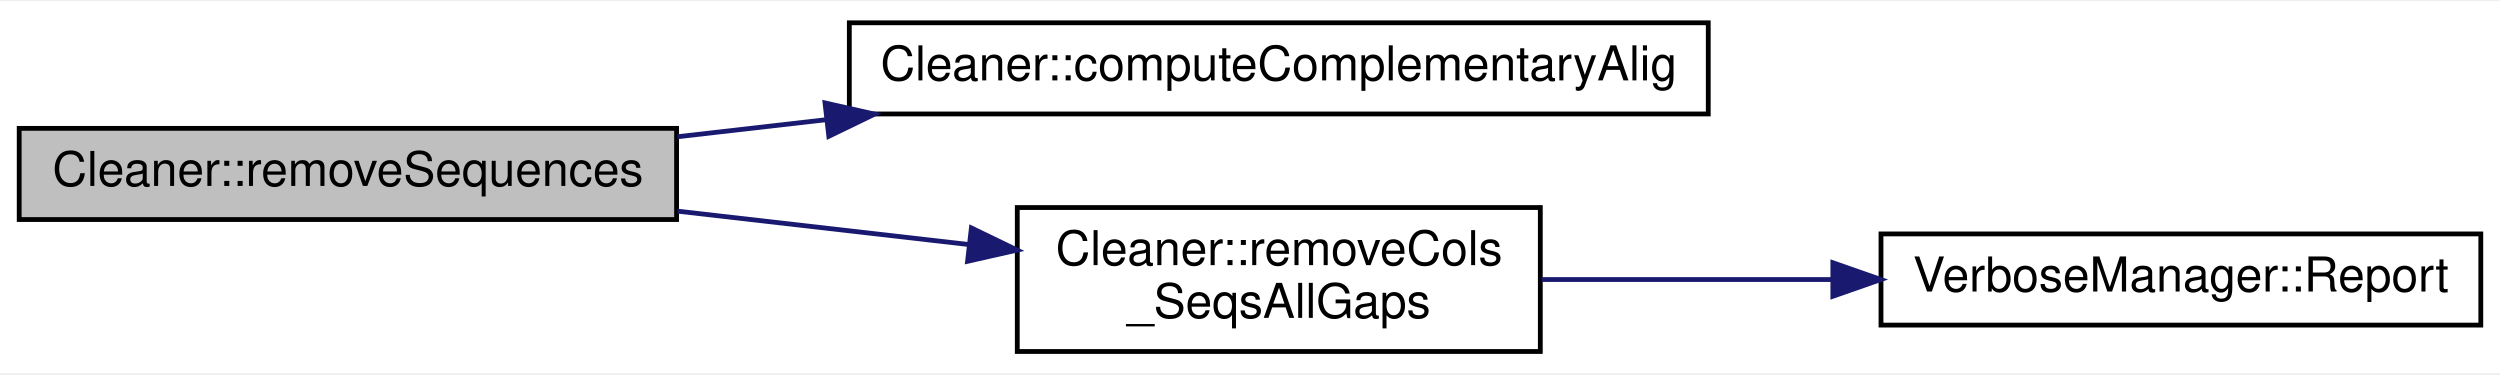
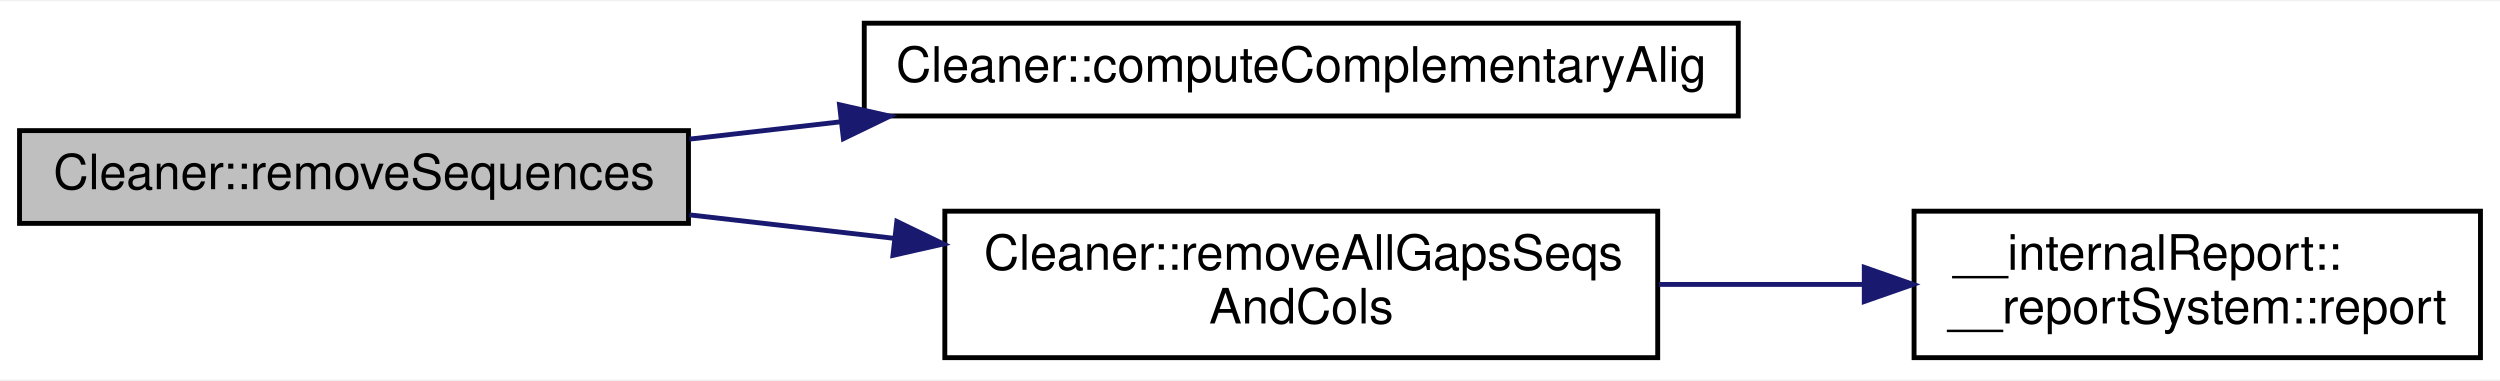
- <svg xmlns="http://www.w3.org/2000/svg" xmlns:xlink="http://www.w3.org/1999/xlink" width="521pt" height="78pt" viewBox="0.00 0.00 521.00 77.50">
+ <svg xmlns="http://www.w3.org/2000/svg" xmlns:xlink="http://www.w3.org/1999/xlink" width="512pt" height="78pt" viewBox="0.00 0.00 512.00 77.50">
  <g id="graph0" class="graph" transform="scale(1 1) rotate(0) translate(4 73.5)">
-     <polygon fill="white" stroke="none" points="-4,4 -4,-73.5 517,-73.5 517,4 -4,4" />
+     <polygon fill="white" stroke="none" points="-4,4 -4,-73.5 508,-73.5 508,4 -4,4" />
    <g id="node1" class="node">
      <polygon fill="#bfbfbf" stroke="black" points="0,-28 0,-47 137,-47 137,-28 0,-28" />
      <text text-anchor="middle" x="68.5" y="-35" font-family="Helvetica,sans-Serif" font-size="10.00">Cleaner::removeSequences</text>
    </g>
    <g id="node2" class="node">
      <g id="a_node2">
        <a xlink:href="class_cleaner.html#a24bd28e4191afc9471adff329bee1466" target="_top" xlink:title="Method for computing the complementary alignment. Complementary Alignment is an alignment containing ...">
          <polygon fill="white" stroke="black" points="173,-50 173,-69 352,-69 352,-50 173,-50" />
          <text text-anchor="middle" x="262.5" y="-57" font-family="Helvetica,sans-Serif" font-size="10.00">Cleaner::computeComplementaryAlig</text>
        </a>
      </g>
    </g>
    <g id="edge1" class="edge">
      <path fill="none" stroke="midnightblue" d="M137.192,-45.256C147.256,-46.41 157.775,-47.615 168.25,-48.815" />
      <polygon fill="midnightblue" stroke="midnightblue" points="167.931,-52.301 178.264,-49.963 168.728,-45.347 167.931,-52.301" />
    </g>
    <g id="node3" class="node">
      <g id="a_node3">
-         <a xlink:href="class_cleaner.html#a2f7d85e29f23f880a7ad7e28863b36c3" target="_top" xlink:title="Method that identifies and removes columns and sequences composed only by gaps. ">
-           <polygon fill="white" stroke="black" points="208,-0.5 208,-30.5 317,-30.5 317,-0.5 208,-0.5" />
-           <text text-anchor="start" x="216" y="-18.5" font-family="Helvetica,sans-Serif" font-size="10.00">Cleaner::removeCols</text>
-           <text text-anchor="middle" x="262.5" y="-7.5" font-family="Helvetica,sans-Serif" font-size="10.00">_SeqsAllGaps</text>
+         <a xlink:href="class_cleaner.html#ada8ad076dd037f00ae3f4fd17762641f" target="_top" xlink:title="Method that identifies and removes columns and sequences composed only by gaps. ">
+           <polygon fill="white" stroke="black" points="189.5,-0.5 189.5,-30.5 335.5,-30.5 335.5,-0.5 189.5,-0.5" />
+           <text text-anchor="start" x="197.5" y="-18.5" font-family="Helvetica,sans-Serif" font-size="10.00">Cleaner::removeAllGapsSeqs</text>
+           <text text-anchor="middle" x="262.5" y="-7.5" font-family="Helvetica,sans-Serif" font-size="10.00">AndCols</text>
        </a>
      </g>
    </g>
    <g id="edge2" class="edge">
-       <path fill="none" stroke="midnightblue" d="M137.192,-29.744C156.959,-27.479 178.484,-25.012 197.983,-22.778" />
-       <polygon fill="midnightblue" stroke="midnightblue" points="198.438,-26.249 207.974,-21.633 197.641,-19.294 198.438,-26.249" />
+       <path fill="none" stroke="midnightblue" d="M137.192,-29.744C150.745,-28.191 165.125,-26.543 179.111,-24.94" />
+       <polygon fill="midnightblue" stroke="midnightblue" points="179.671,-28.399 189.208,-23.784 178.875,-21.445 179.671,-28.399" />
    </g>
    <g id="node4" class="node">
      <g id="a_node4">
-         <a xlink:href="class_verbose_manager.html#a261de87bbf9653cd729dca4e1fbeb2a3" target="_top" xlink:title="Method to report an Error. It will be displayed if VerboseManager::Level is equal or higher to Verbos...">
-           <polygon fill="white" stroke="black" points="388,-6 388,-25 513,-25 513,-6 388,-6" />
-           <text text-anchor="middle" x="450.5" y="-13" font-family="Helvetica,sans-Serif" font-size="10.00">VerboseManager::Report</text>
+         <a xlink:href="class____internal_report_1_1____report_system.html#a94ce85b97d7b6c3e5fbda0d30a35edd0" target="_top" xlink:title="Method to report an Error. It will be displayed if Level  is equal or higher to VerboseLevel::ERROR. ">
+           <polygon fill="white" stroke="black" points="388,-0.5 388,-30.5 504,-30.5 504,-0.5 388,-0.5" />
+           <text text-anchor="start" x="396" y="-18.5" font-family="Helvetica,sans-Serif" font-size="10.00">__internalReport::</text>
+           <text text-anchor="middle" x="446" y="-7.5" font-family="Helvetica,sans-Serif" font-size="10.00">__reportSystem::report</text>
        </a>
      </g>
    </g>
    <g id="edge3" class="edge">
-       <path fill="none" stroke="midnightblue" d="M317.299,-15.5C336.206,-15.5 357.76,-15.5 377.898,-15.5" />
-       <polygon fill="midnightblue" stroke="midnightblue" points="377.964,-19 387.964,-15.5 377.964,-12 377.964,-19" />
+       <path fill="none" stroke="midnightblue" d="M335.755,-15.5C349.541,-15.5 363.921,-15.5 377.55,-15.5" />
+       <polygon fill="midnightblue" stroke="midnightblue" points="377.803,-19 387.803,-15.5 377.803,-12 377.803,-19" />
    </g>
  </g>
</svg>
